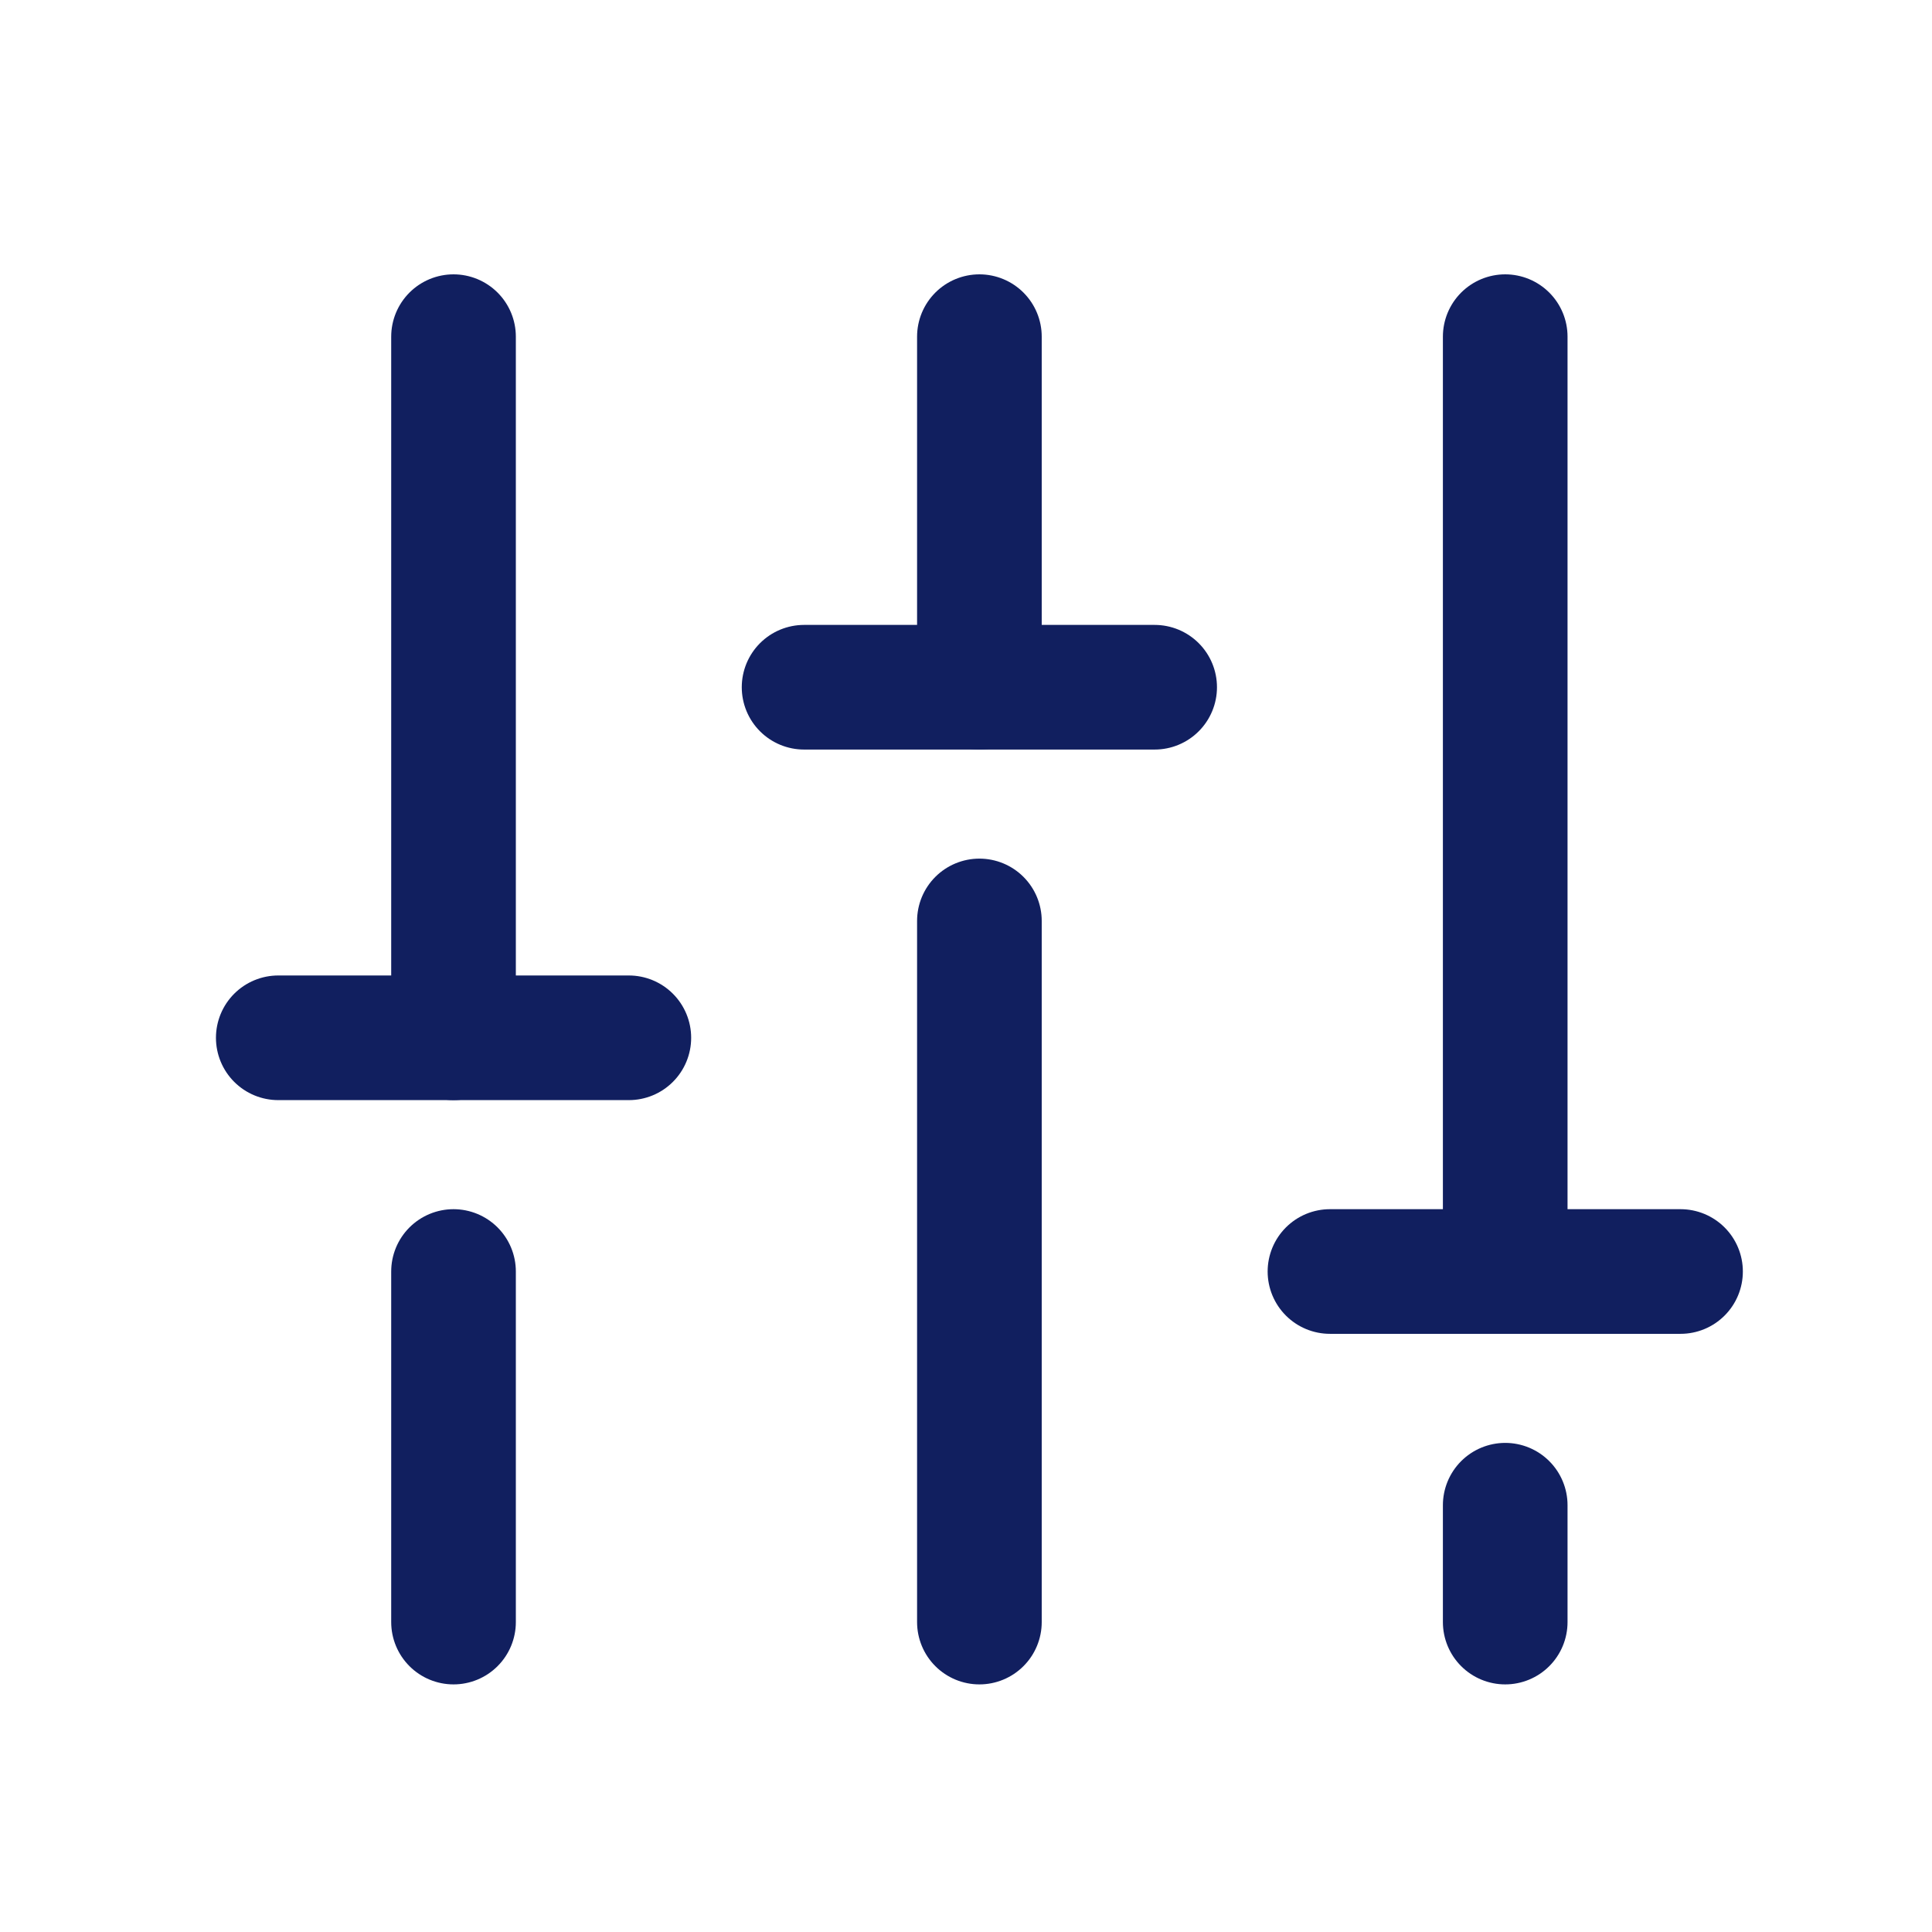
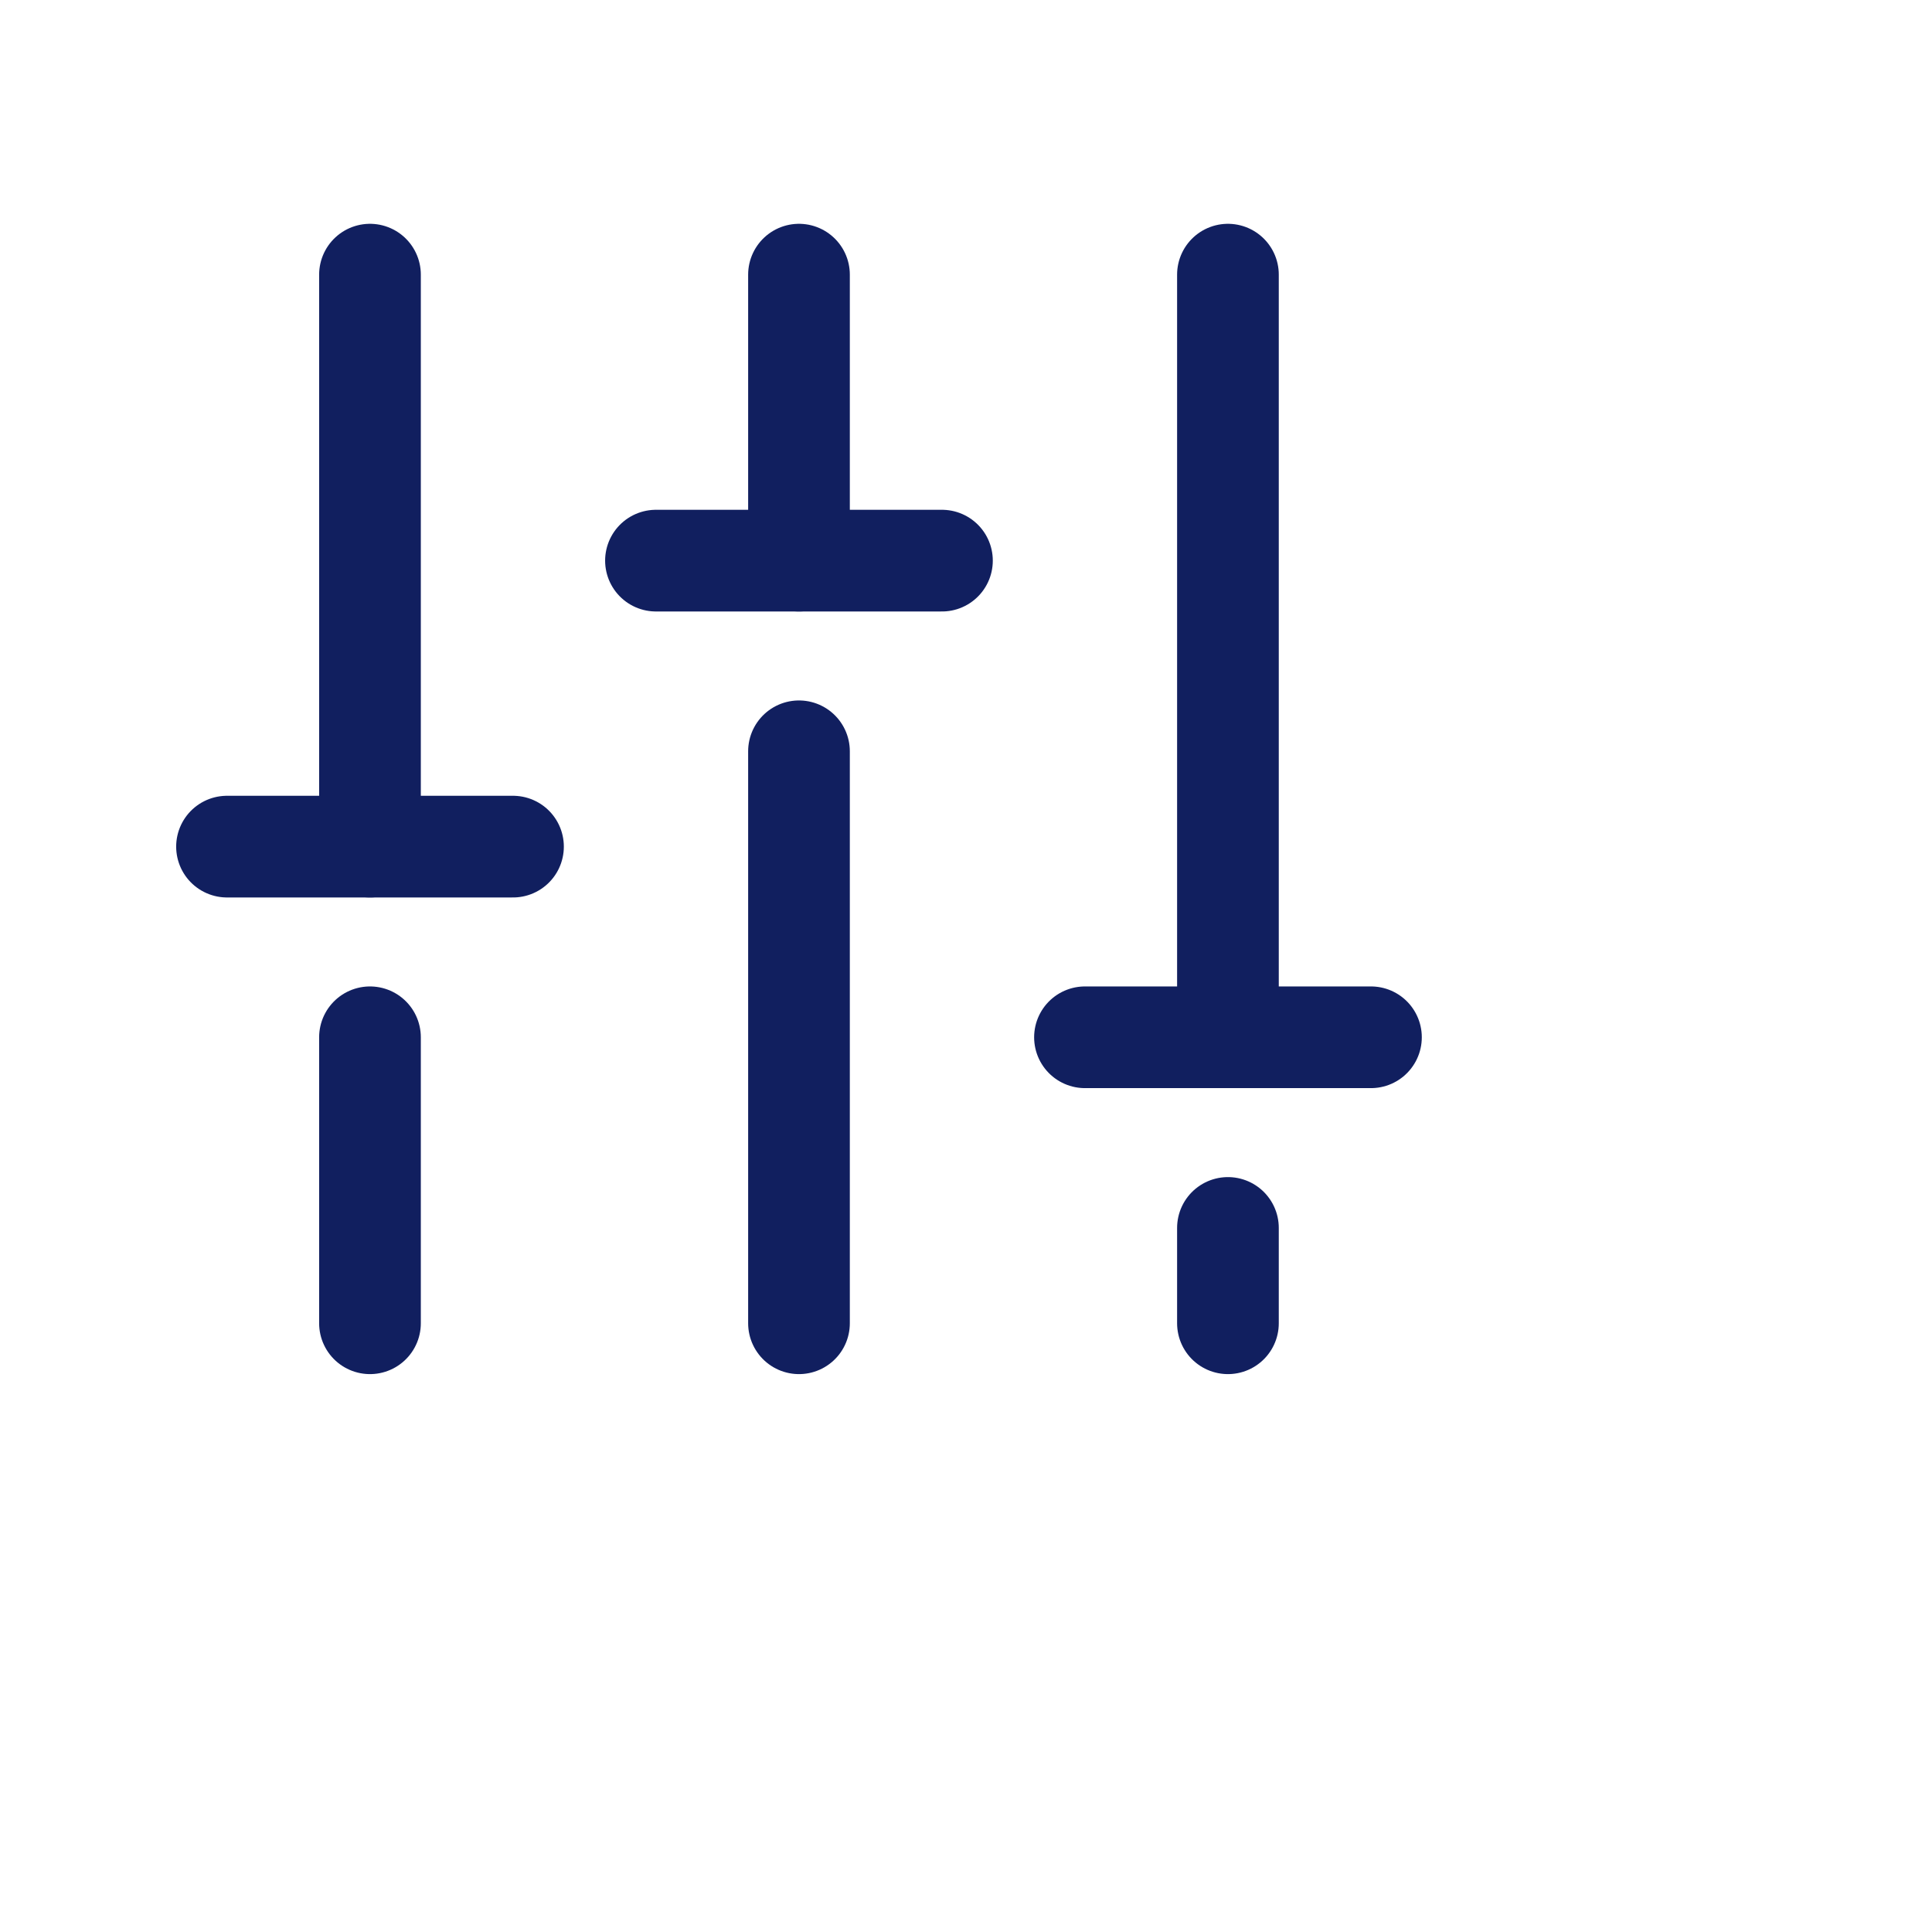
- <svg xmlns="http://www.w3.org/2000/svg" width="31" height="31" viewBox="0 0 31 31" fill="none">
+ <svg xmlns="http://www.w3.org/2000/svg" width="38" height="38" viewBox="0 0 38 38" fill="none">
  <path d="M15.715 14.777L15.715 26.027" stroke="#111F5F" stroke-width="2" stroke-linecap="round" stroke-linejoin="round" />
  <path d="M15.715 5.402L15.715 11.027" stroke="#111F5F" stroke-width="2" stroke-linecap="round" stroke-linejoin="round" />
  <path d="M24.152 24.152L24.152 26.027" stroke="#111F5F" stroke-width="2" stroke-linecap="round" stroke-linejoin="round" />
  <path d="M24.152 5.402L24.152 20.402" stroke="#111F5F" stroke-width="2" stroke-linecap="round" stroke-linejoin="round" />
  <path d="M26.965 20.402H21.34" stroke="#111F5F" stroke-width="2" stroke-linecap="round" stroke-linejoin="round" />
  <path d="M7.277 20.402L7.277 26.027" stroke="#111F5F" stroke-width="2" stroke-linecap="round" stroke-linejoin="round" />
  <path d="M7.277 5.402L7.277 16.652" stroke="#111F5F" stroke-width="2" stroke-linecap="round" stroke-linejoin="round" />
  <path d="M4.465 16.652H10.09" stroke="#111F5F" stroke-width="2" stroke-linecap="round" stroke-linejoin="round" />
  <path d="M18.527 11.027H12.902" stroke="#111F5F" stroke-width="2" stroke-linecap="round" stroke-linejoin="round" />
</svg>
